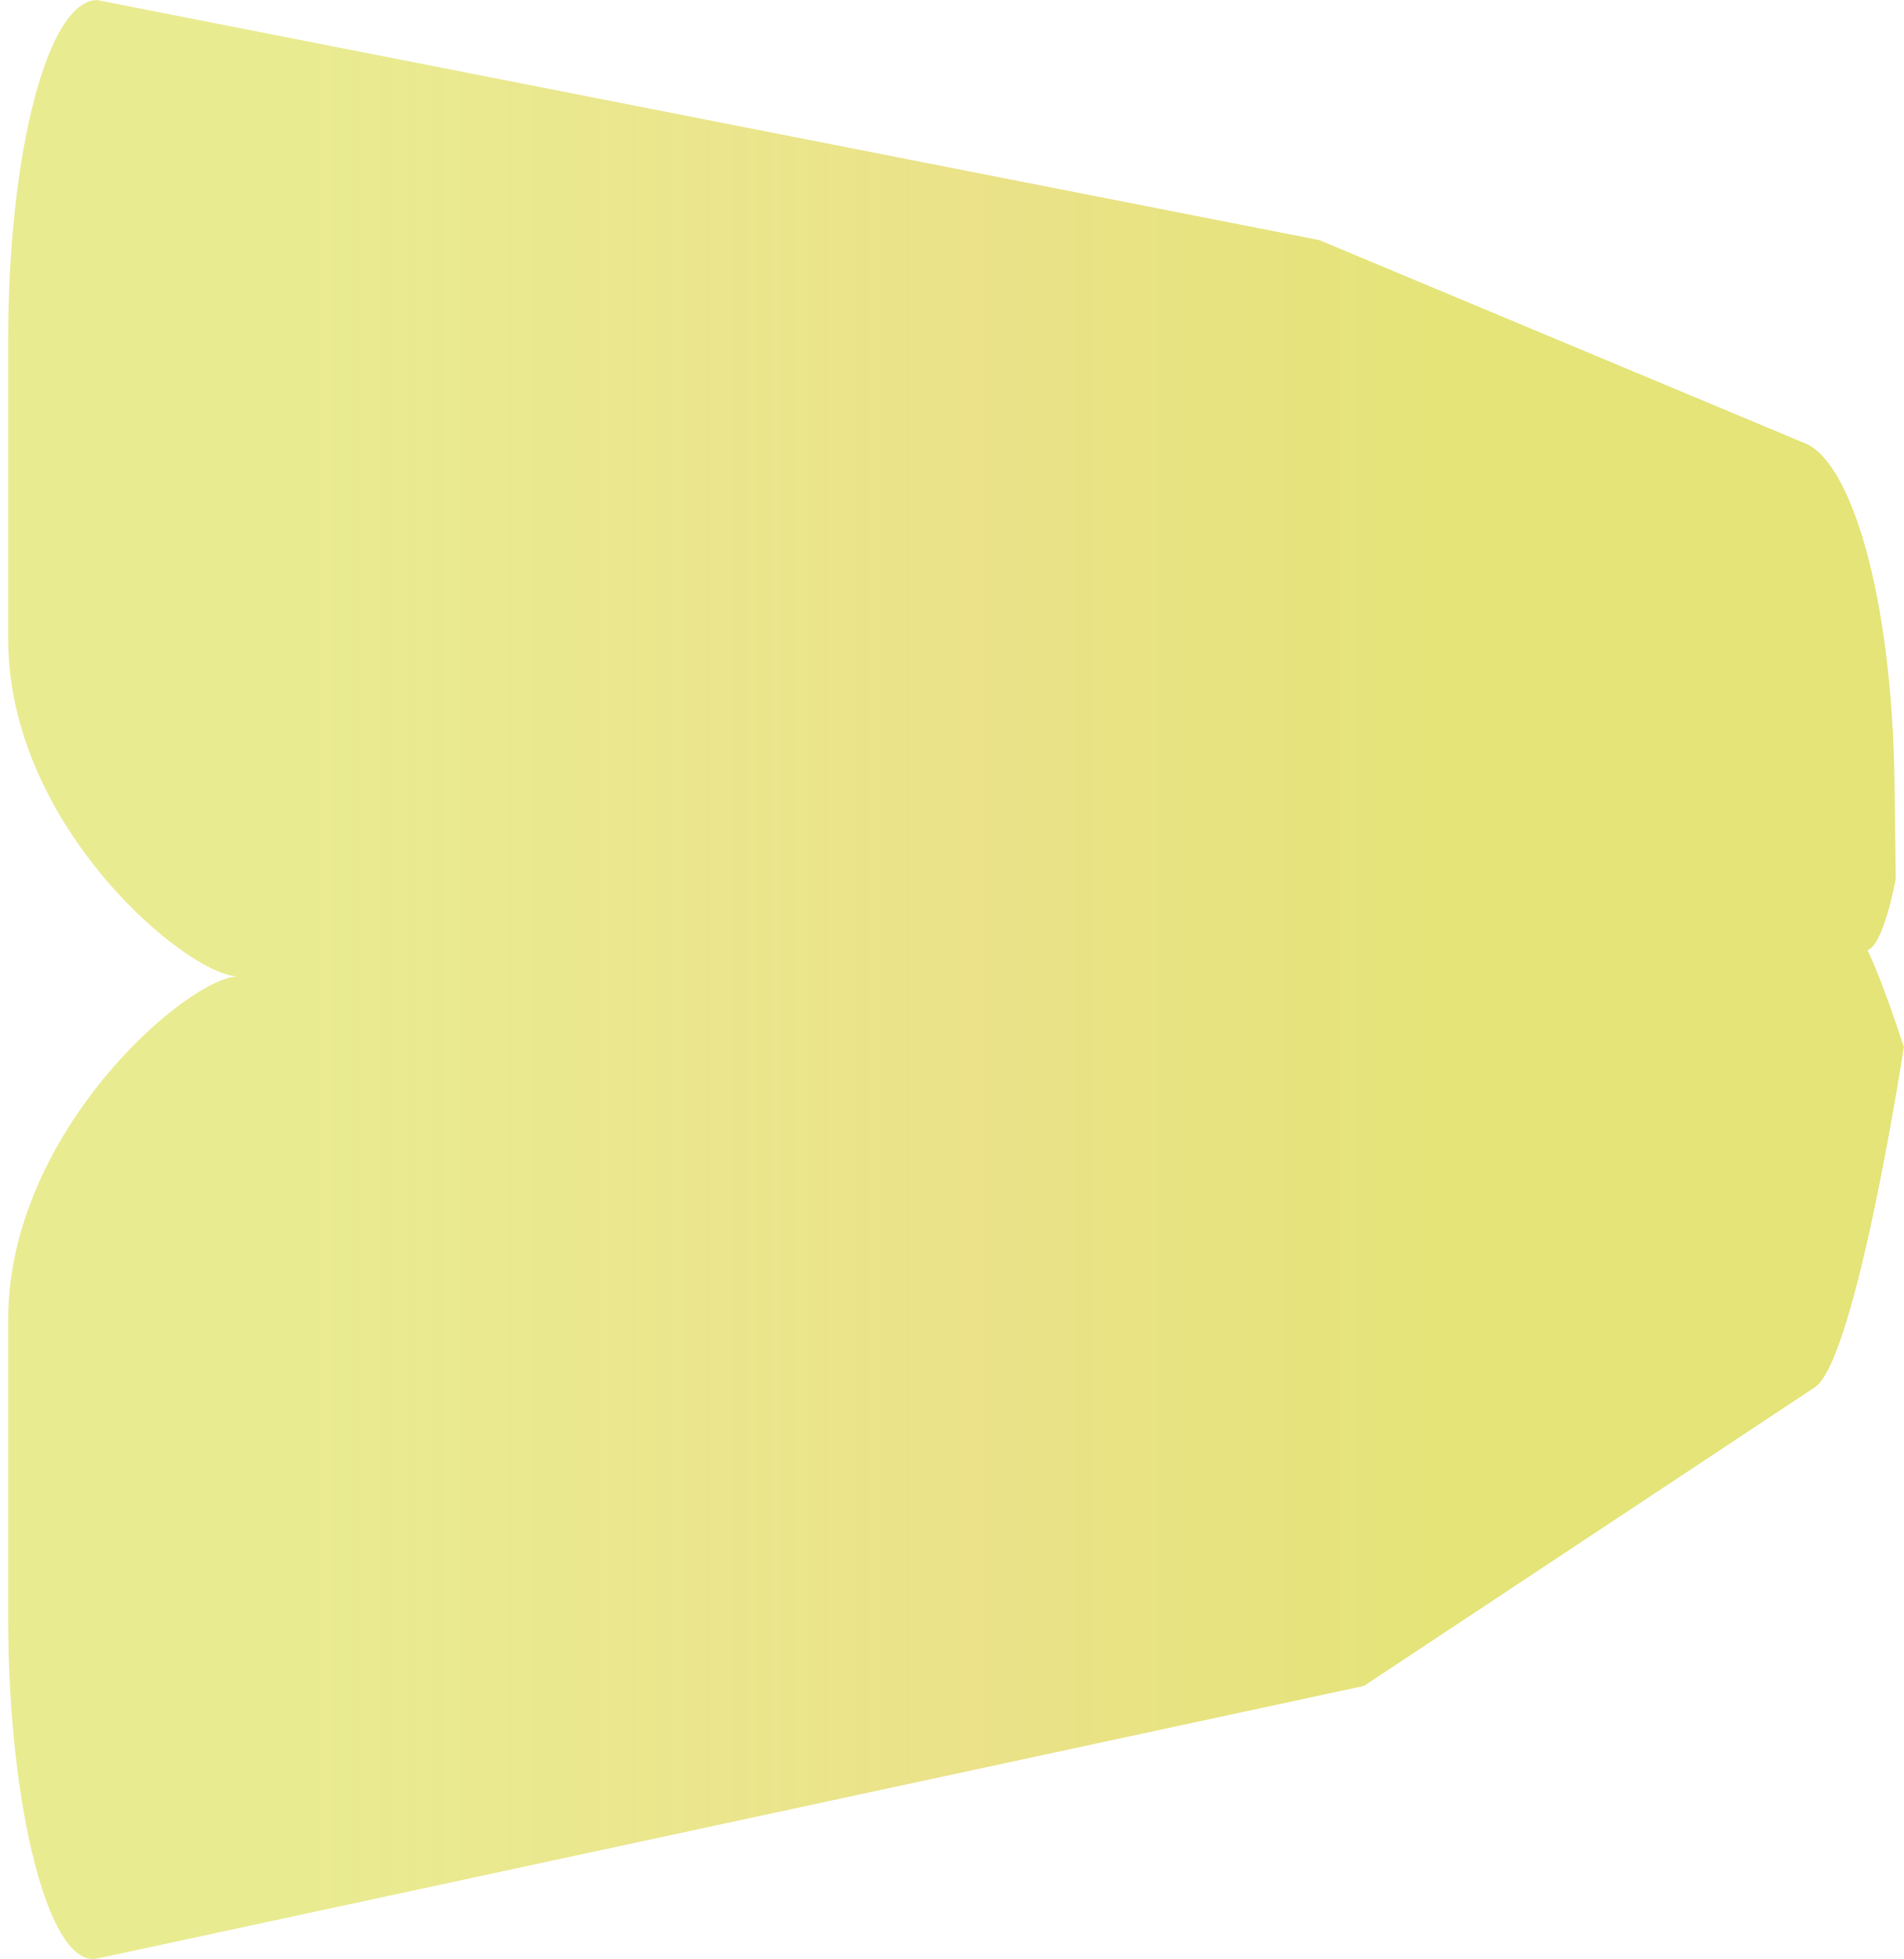
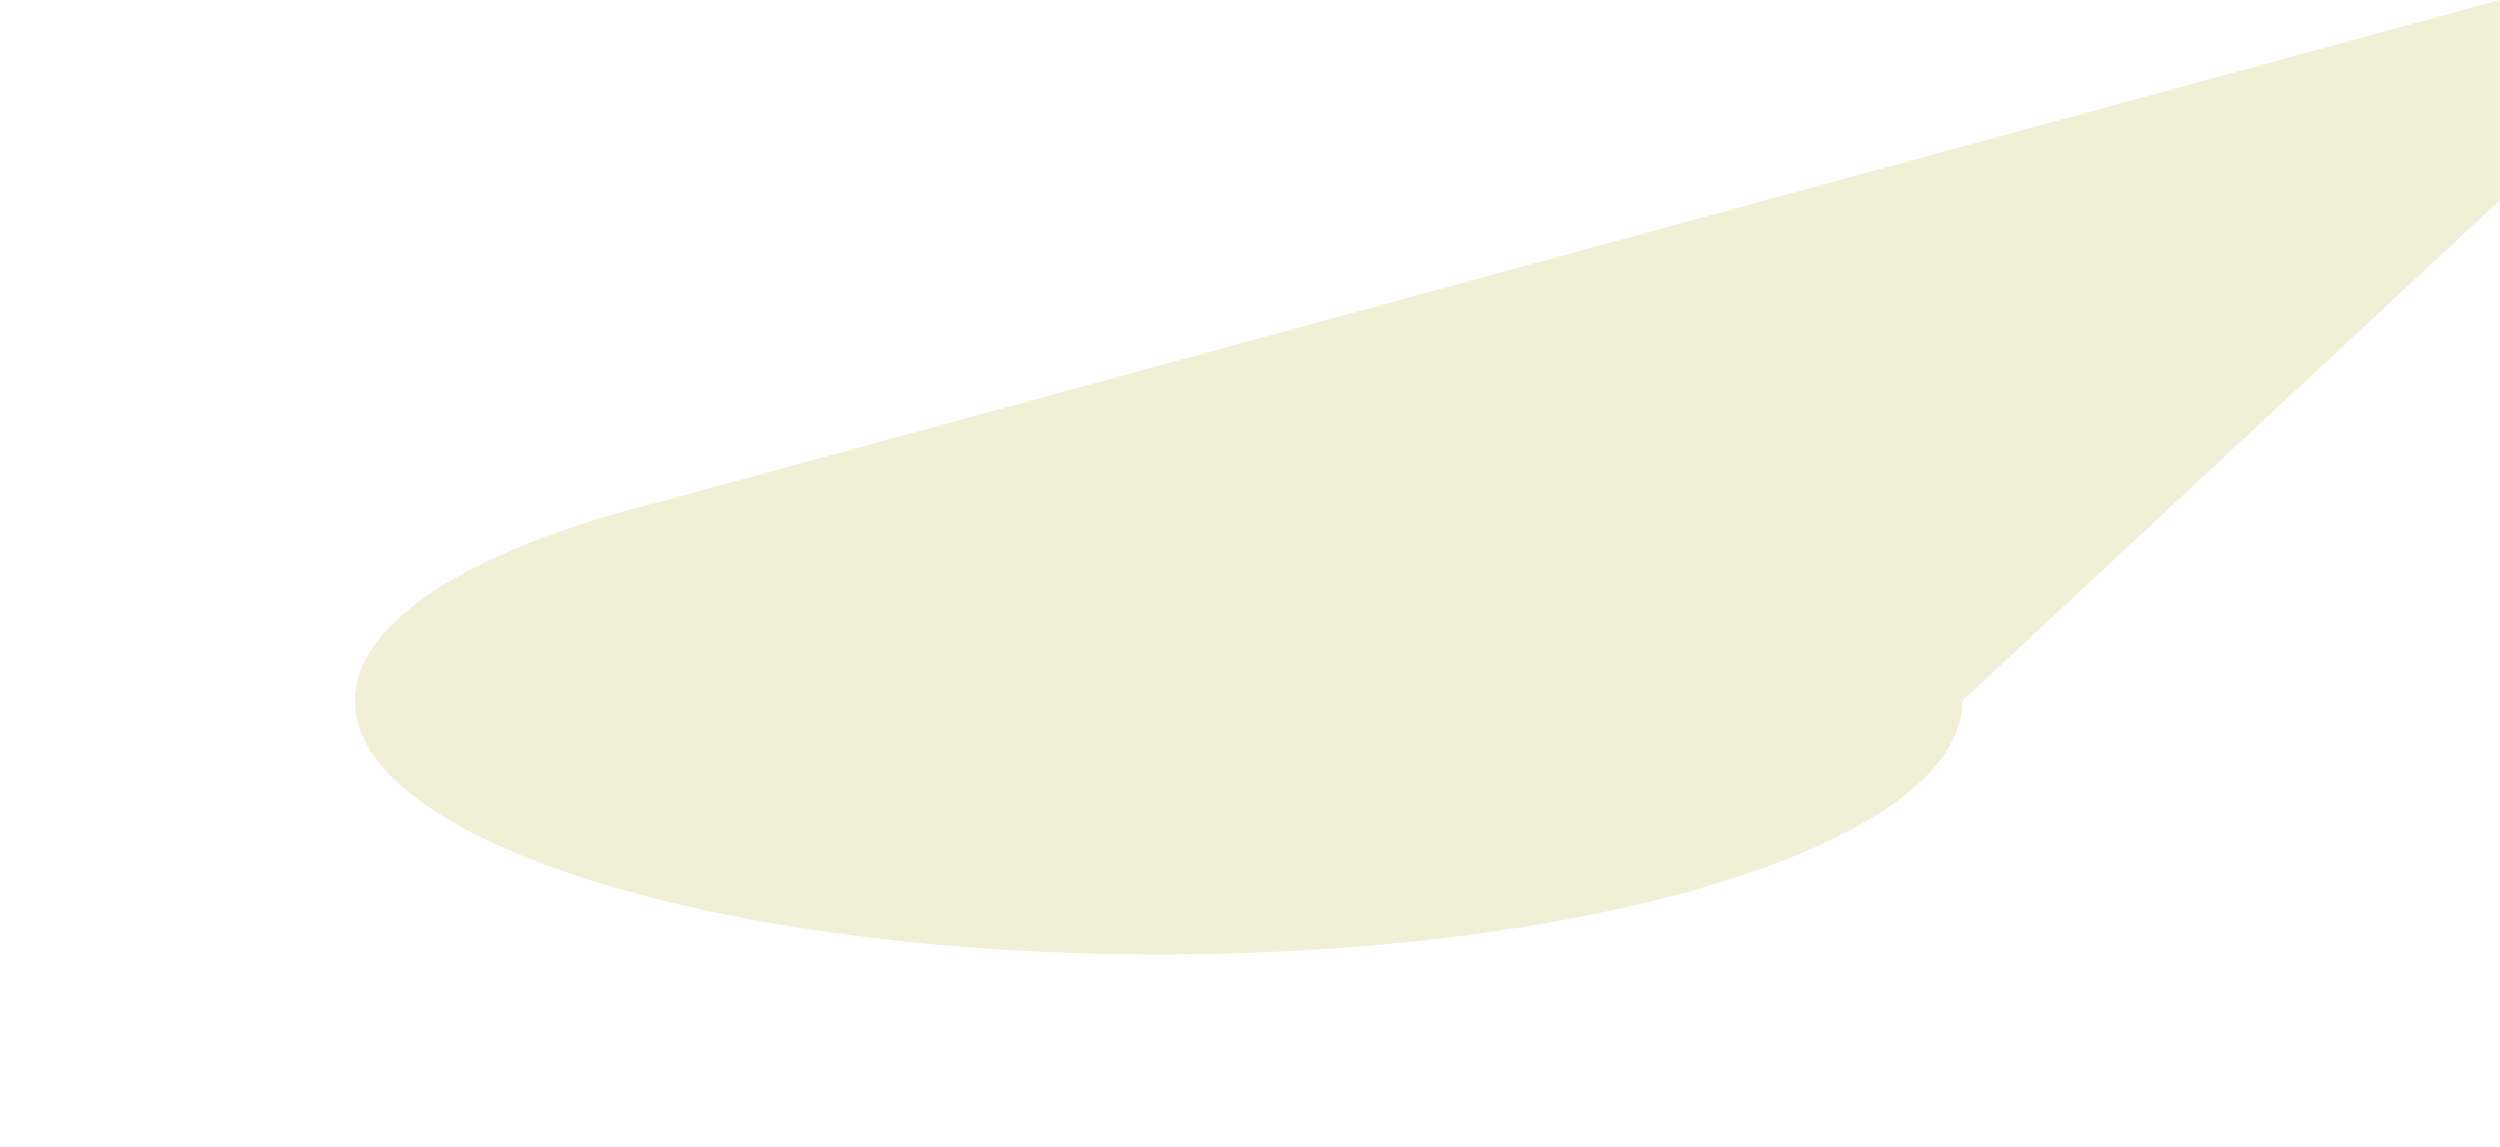
- <svg xmlns="http://www.w3.org/2000/svg" xmlns:xlink="http://www.w3.org/1999/xlink" width="155.544" height="160.039" viewBox="0 0 41.154 42.344" version="1.1" id="svg1">
+ <svg xmlns="http://www.w3.org/2000/svg" width="250.602" height="114.955" viewBox="0 0 66.305 30.415" version="1.1" id="svg1">
  <defs id="defs1">
-     <linearGradient id="linearGradient1">
-       <stop style="stop-color:#e4e478;stop-opacity:1;" offset="0.233" id="stop1" />
-       <stop style="stop-color:#ebe289;stop-opacity:1;" offset="0.493" id="stop3" />
-       <stop style="stop-color:#e7e985;stop-opacity:0.897;" offset="0.839" id="stop2" />
-     </linearGradient>
-     <linearGradient xlink:href="#linearGradient1" id="linearGradient2" x1="168.656" y1="197.752" x2="127.677" y2="197.752" gradientUnits="userSpaceOnUse" />
-   </defs>
-   <g id="layer5" style="display:inline" transform="translate(-127.5016,-176.5804)" />
-   <g id="layer6" style="display:inline" transform="translate(-127.5016,-176.5804)" />
-   <g id="layer8" transform="translate(-127.5016,-176.5804)" />
-   <g id="layer9" transform="translate(-127.5016,-176.5804)">
-     <path id="rect4" style="fill:url(#linearGradient2);stroke:#000000;stroke-width:0;stroke-linecap:round;stroke-linejoin:round;stroke-dasharray:none;stroke-opacity:0;paint-order:fill markers stroke" d="m 166.531,186.167 c 0.984,0.412 1.872,3.281 1.924,7.356 l 0.026,2.058 c -0.817,4.078 -1.611,-1.84 0.175,3.63 v 0 c 0,0 -1.034,6.766 -1.924,7.356 l -9.746,6.455 -27.384,5.893 c -1.042,0.224 -1.924,-3.281 -1.924,-7.356 v -6.455 c 0,-4.075 3.905,-7.418 4.971,-7.418 -1.066,0 -4.971,-3.219 -4.971,-7.293 v -6.455 c 0,-4.075 0.858,-7.356 1.924,-7.356 l 26.421,5.189 z" />
+     </defs>
+   <g id="layer5" style="display:inline" transform="translate(-117.7844,-188.5094)" />
+   <g id="layer6" style="display:inline" transform="translate(-117.7844,-188.5094)" />
+   <g id="layer8" transform="translate(-117.7844,-188.5094)" />
+   <g id="layer9" transform="translate(-117.7844,-188.5094)">
+     <path id="path1" style="fill:#e9e6be;fill-opacity:0.635;stroke:#000000;stroke-width:0;stroke-linecap:round;stroke-linejoin:round;paint-order:stroke fill markers" d="m 184.09,188.509 -48.745,13.293 -0.005,0.002 -4.3e-4,4.3e-4 a 21.317,6.729 0 0 0 -8.143,5.29 21.317,6.729 0 0 0 21.317,6.729 21.317,6.729 0 0 0 21.317,-6.729 l 14.26,-13.28 z" />
  </g>
-   <g id="layer10" transform="translate(-127.5016,-176.5804)" />
-   <g id="layer7" style="display:inline" transform="translate(-127.5016,-176.5804)" />
+   <g id="layer10" transform="translate(-117.7844,-188.5094)" />
+   <g id="layer7" style="display:inline" transform="translate(-117.7844,-188.5094)" />
</svg>
